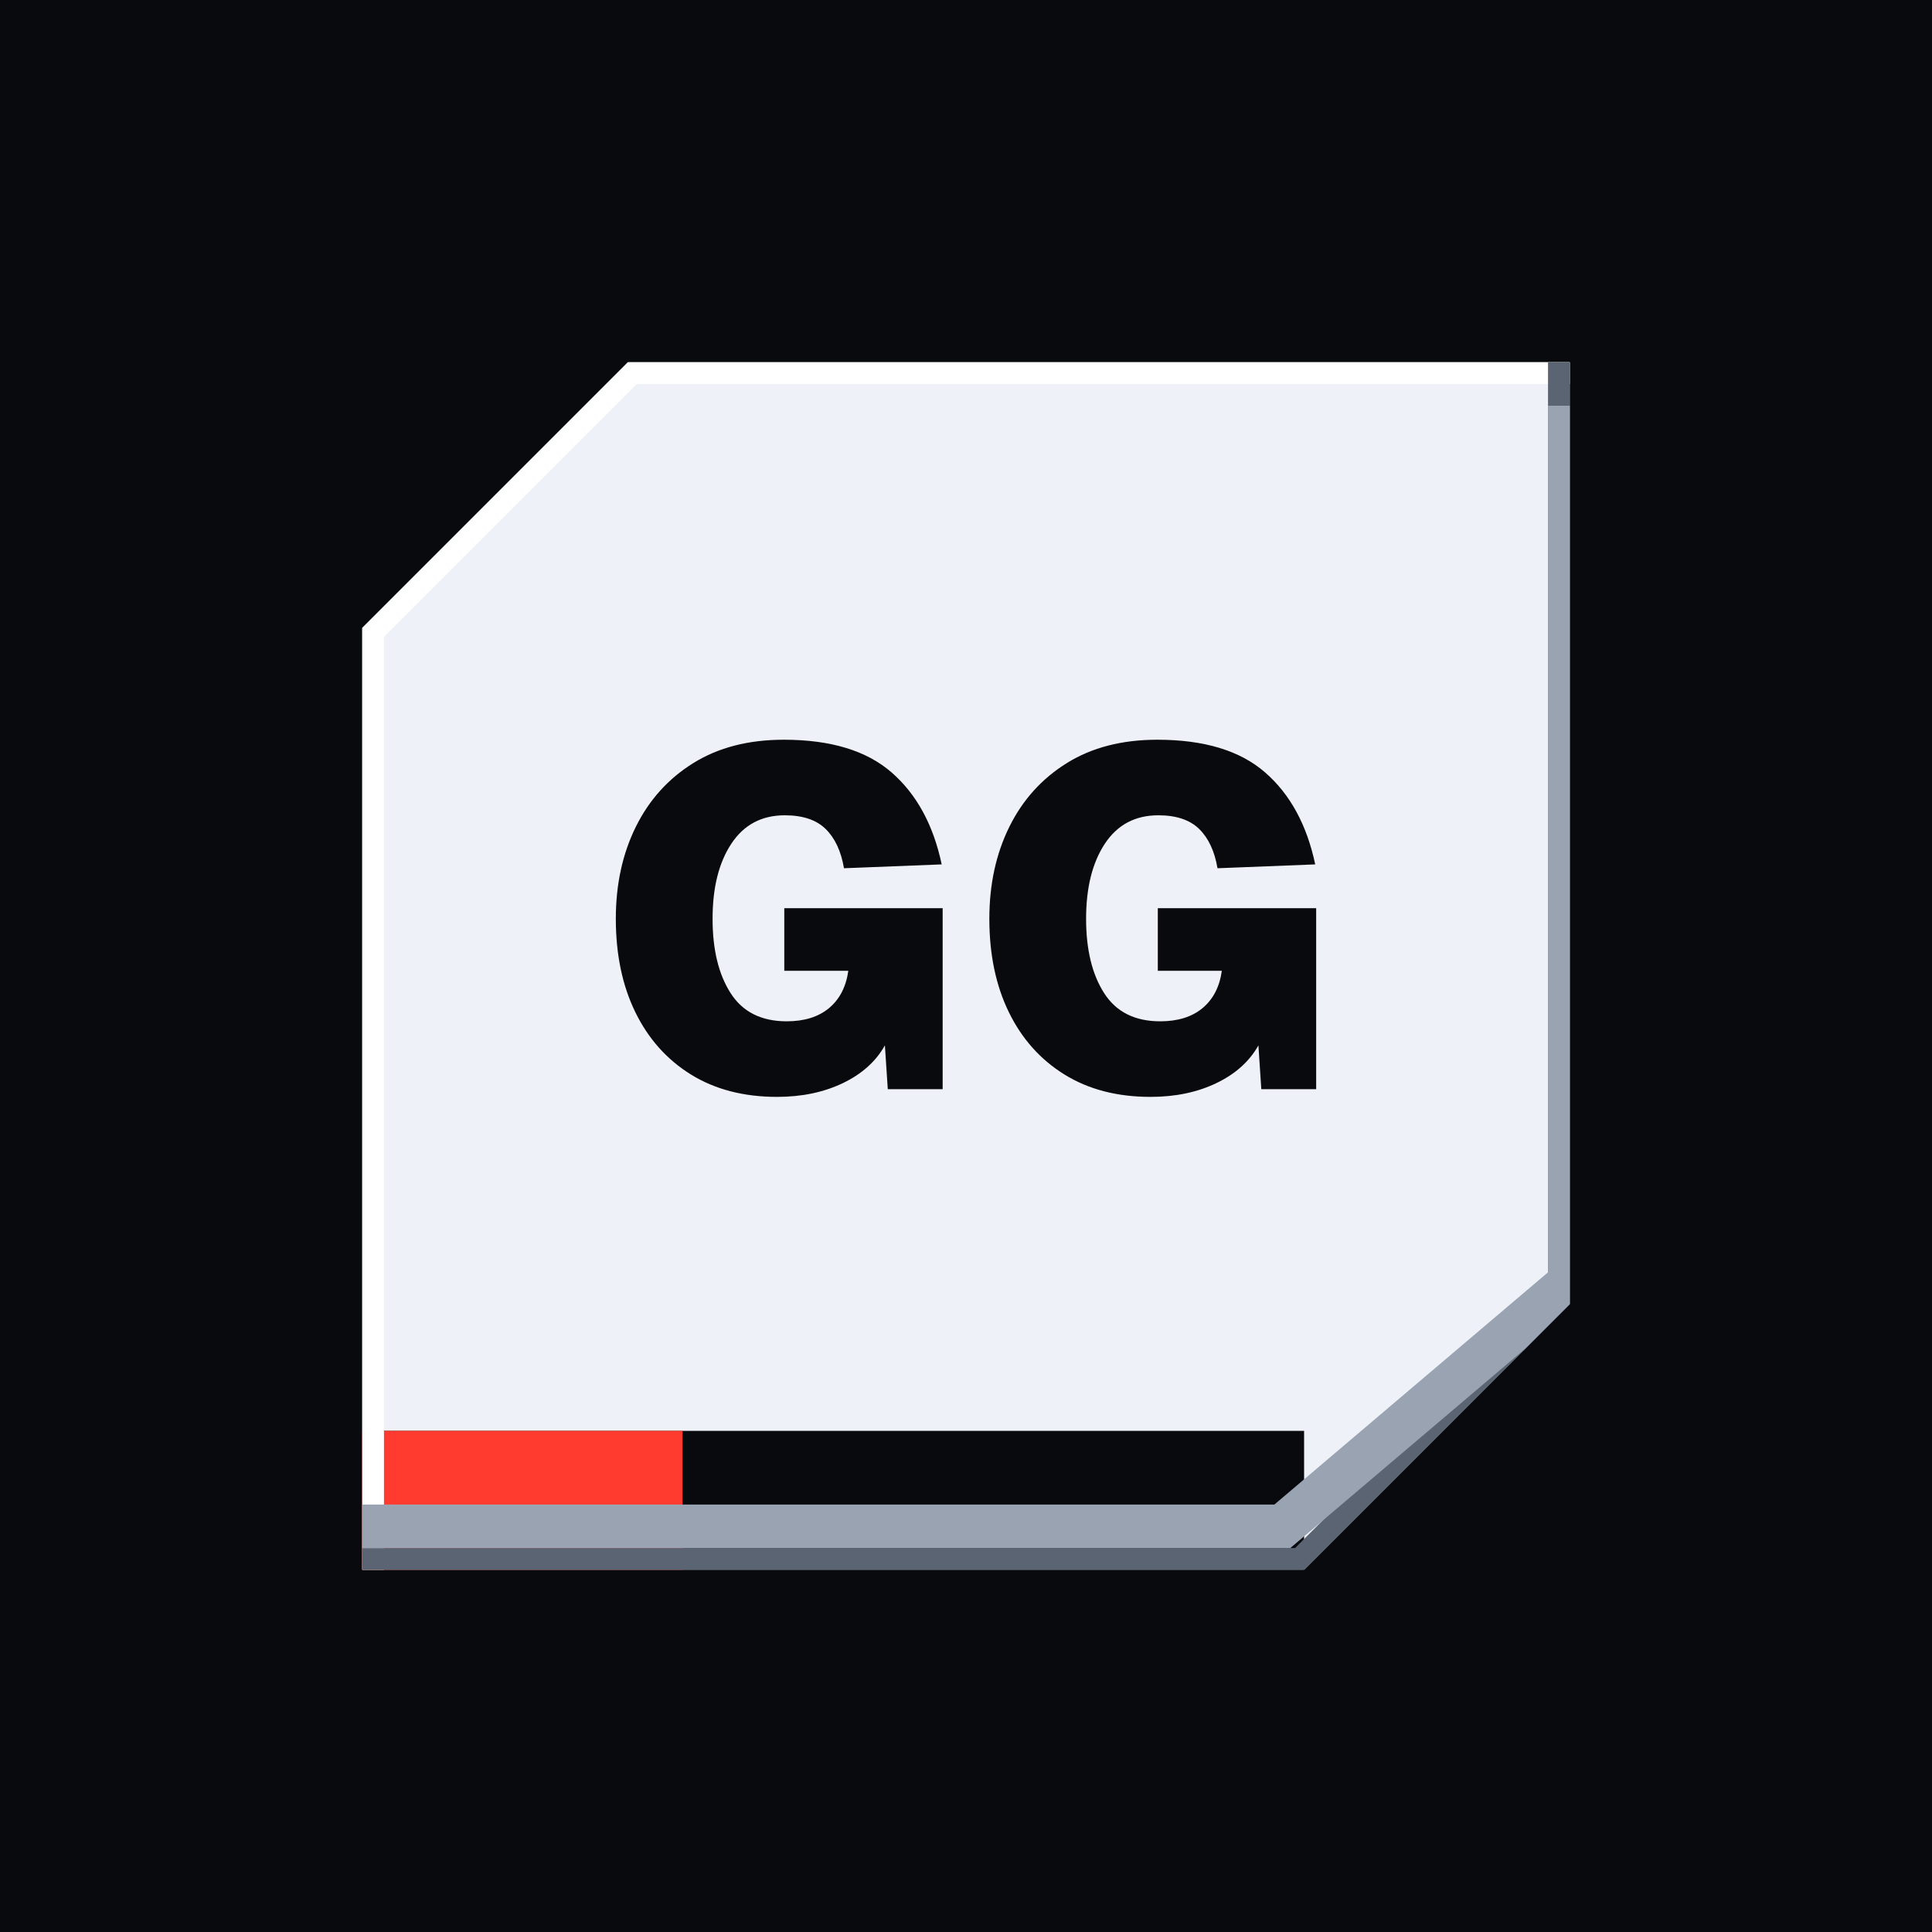
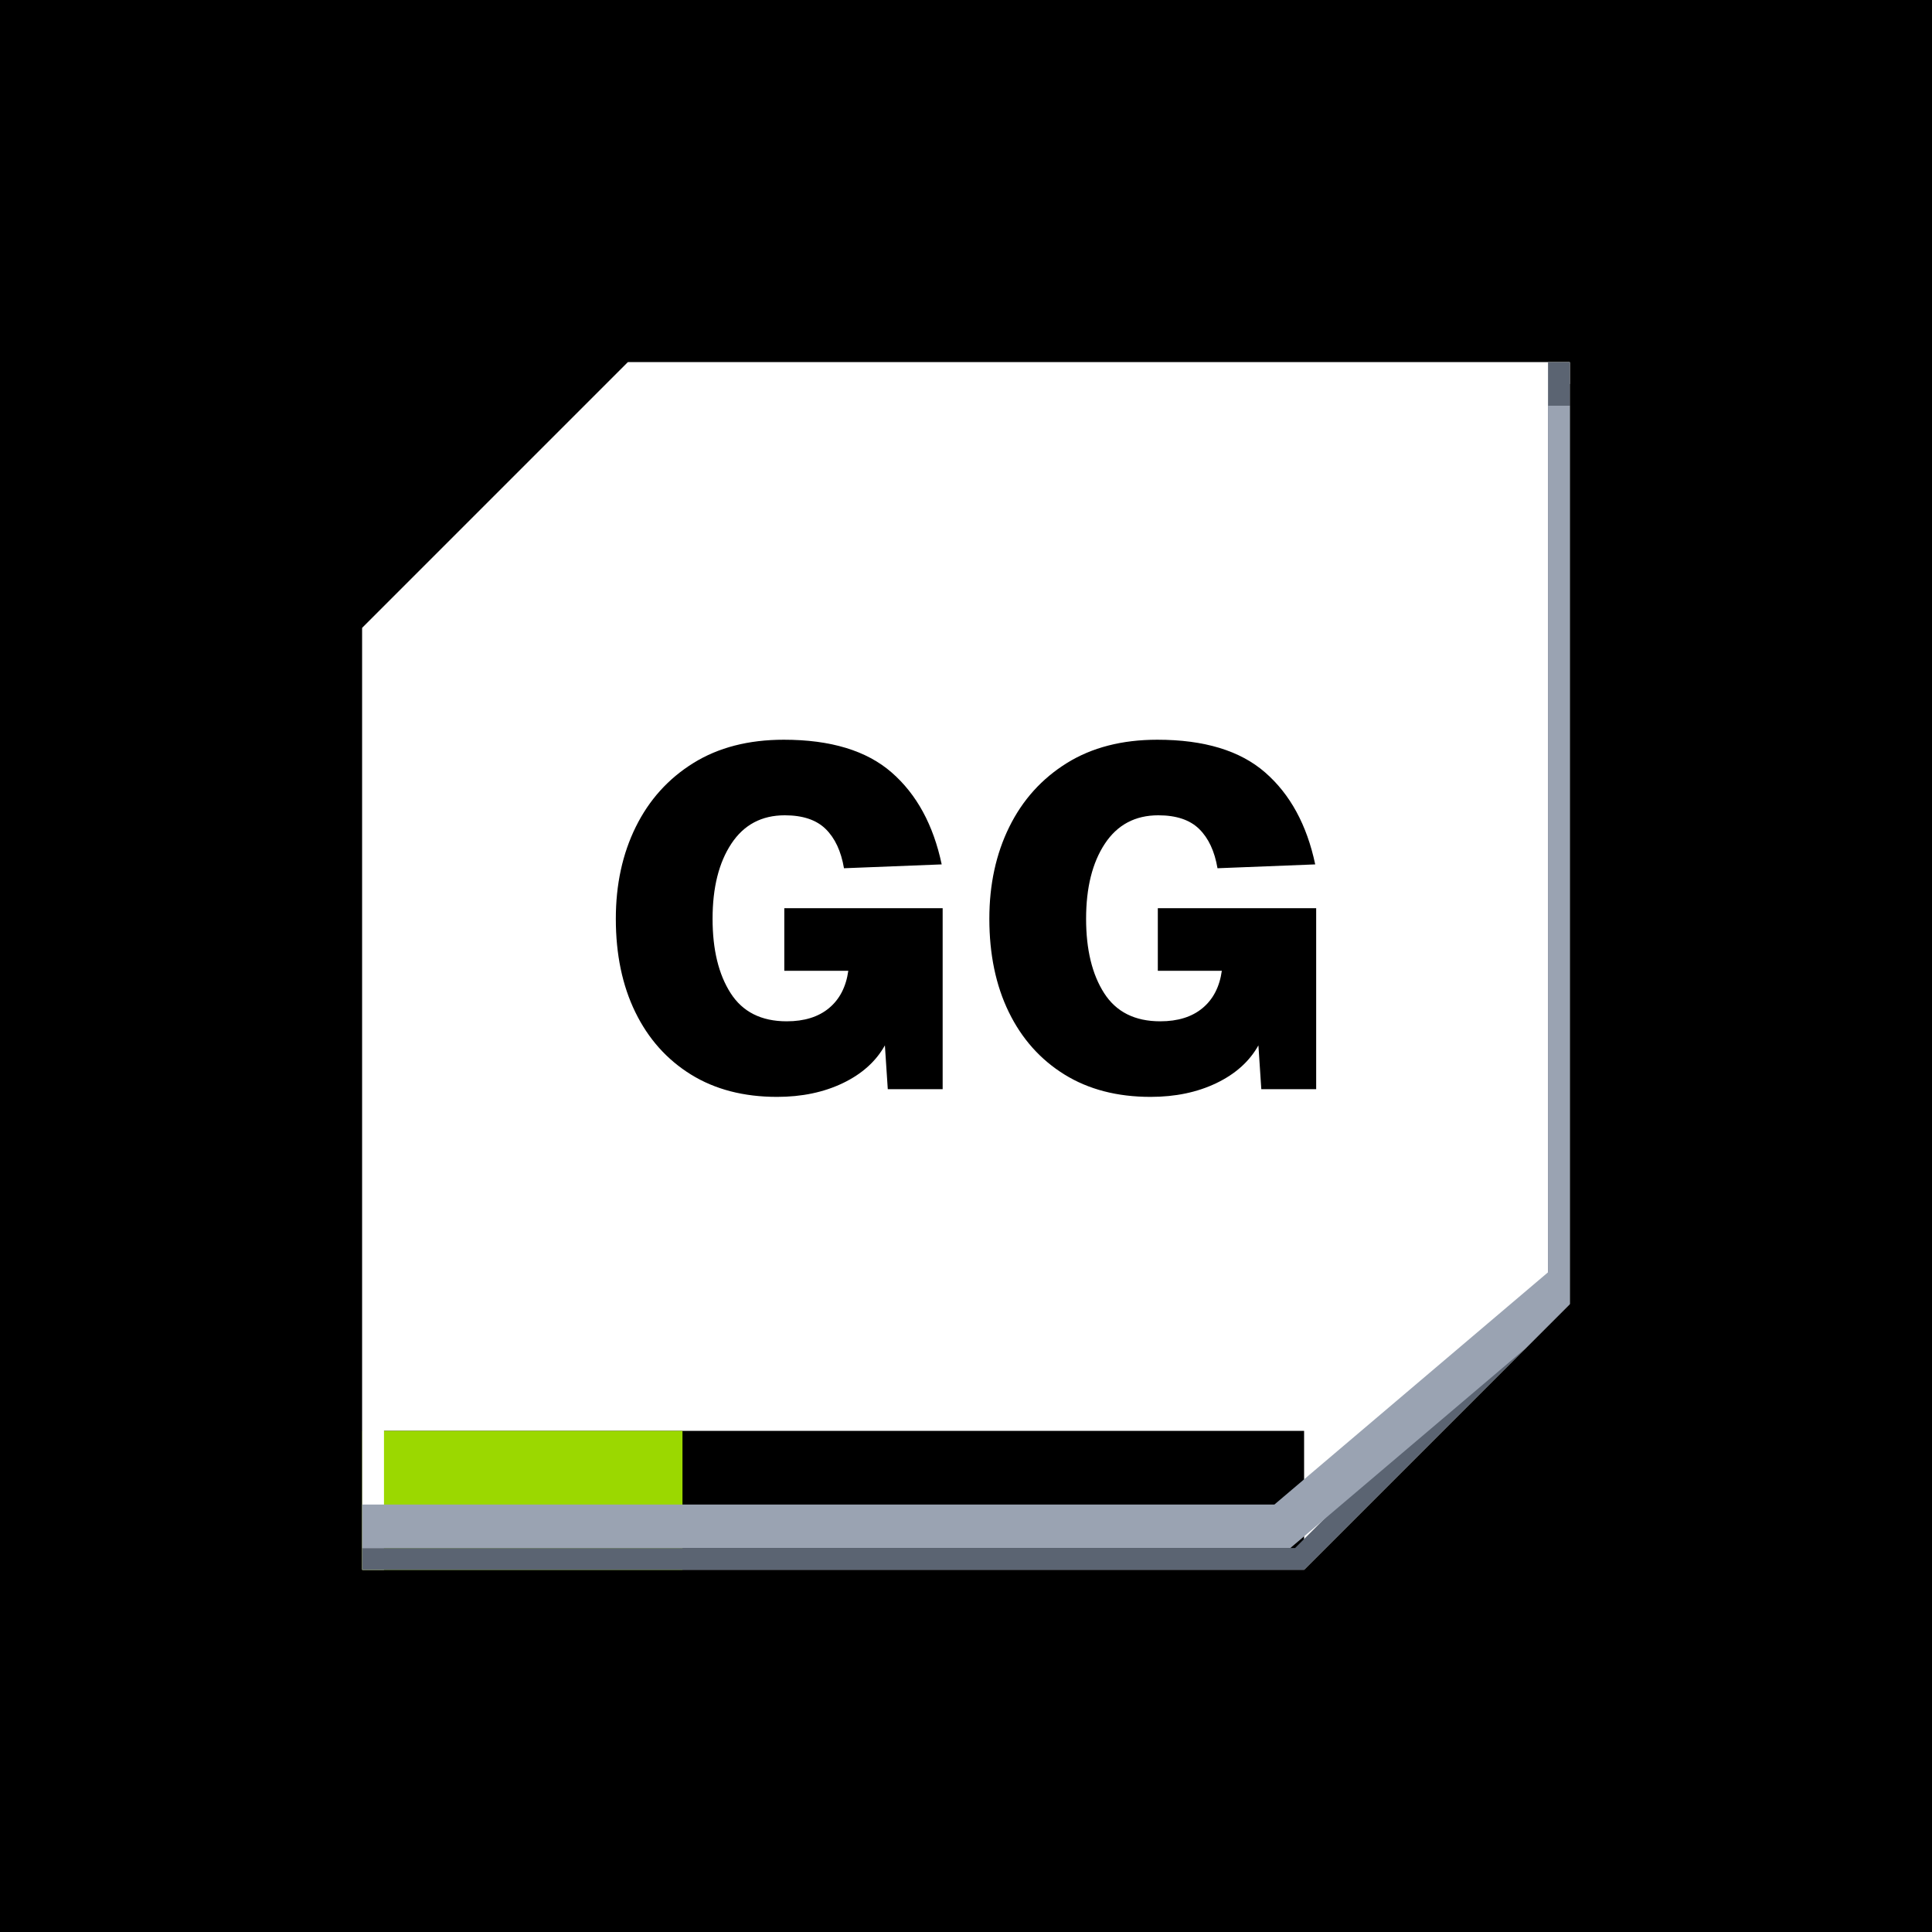
<svg xmlns="http://www.w3.org/2000/svg" viewBox="0 0 512 512">
-   <rect width="512" height="512" fill="#090a0d" />
+   <rect width="512" height="512" fill="#000000" />
  <g transform="translate(96 96)">
    <defs>
      <clipPath id="kc-avd">
        <path d="M70.4 0H320V249.6L249.6 320H0V70.4Z" />
      </clipPath>
    </defs>
-     <path d="M70.4 0H320V249.6L249.6 320H0V70.4Z" fill="#eef2f8" />
+     <path d="M70.4 0H320V249.6L249.6 320H0V70.4Z" fill="#ffffff" />
    <g clip-path="url(#kc-avd)">
-       <rect x="0" y="283.2" width="249.6" height="36.8" fill="#090a0d" />
-       <rect x="0" y="283.2" width="84.864" height="36.8" fill="#ff3b30" />
+       <rect x="0" y="283.2" width="249.6" height="36.8" fill="#000000" />
+       <rect x="0" y="283.2" width="84.864" height="36.8" fill="#9bd800" />
      <g fill="none" stroke-width="11.52">
        <path d="M0 320V70.4L70.4 0H320" stroke="#ffffff" />
        <path d="M320 0V249.6L249.6 320H0" stroke="#5b6472" />
        <path d="M320 11.52V243.84L243.84 308.48H0" stroke="#9aa3b2" />
      </g>
    </g>
    <g transform="translate(67.2 100.0352) scale(1.275601)">
      <g transform="translate(-4 72.6)">
-         <path d="M37.5 1.6L37.5 1.6Q27.1 1.6 19.6 -3.05Q12.1 -7.7 8.05 -16Q4 -24.3 4 -35.4L4 -35.4Q4 -46.1 8.15 -54.5Q12.3 -62.9 20.1 -67.75Q27.9 -72.6 38.9 -72.6L38.9 -72.6Q53.5 -72.6 61.3 -65.8Q69.1 -59 71.7 -46.7L71.7 -46.7L51.4 -45.9Q50.5 -51.2 47.6 -54.05Q44.7 -56.9 39.1 -56.9L39.1 -56.9Q31.9 -56.9 28 -51Q24.1 -45.1 24.1 -35.4L24.1 -35.4Q24.1 -25.8 27.85 -19.95Q31.6 -14.1 39.5 -14.1L39.5 -14.1Q45 -14.1 48.3 -16.85Q51.6 -19.6 52.3 -24.6L52.3 -24.6L39 -24.6L39 -37.6L71.9 -37.6L71.9 0L60.5 0L59.9 -9.1Q57.1 -4.1 51.15 -1.25Q45.2 1.6 37.5 1.6" fill="#090a0d" />
-         <path d="M115.1 1.6L115.1 1.6Q104.7 1.6 97.2 -3.05Q89.7 -7.7 85.65 -16Q81.6 -24.3 81.6 -35.4L81.6 -35.4Q81.6 -46.1 85.75 -54.5Q89.9 -62.9 97.7 -67.75Q105.5 -72.6 116.5 -72.6L116.5 -72.6Q131.1 -72.6 138.9 -65.8Q146.7 -59 149.3 -46.7L149.3 -46.7L129 -45.9Q128.1 -51.2 125.2 -54.05Q122.3 -56.9 116.7 -56.9L116.7 -56.9Q109.5 -56.9 105.6 -51Q101.7 -45.1 101.7 -35.4L101.7 -35.4Q101.7 -25.8 105.45 -19.95Q109.2 -14.1 117.1 -14.1L117.1 -14.1Q122.6 -14.1 125.9 -16.85Q129.2 -19.6 129.9 -24.6L129.9 -24.6L116.6 -24.6L116.6 -37.6L149.5 -37.6L149.5 0L138.1 0L137.5 -9.1Q134.7 -4.1 128.75 -1.25Q122.8 1.6 115.1 1.6" fill="#090a0d" />
+         <path d="M37.5 1.6L37.5 1.6Q27.1 1.6 19.6 -3.05Q12.1 -7.7 8.05 -16Q4 -24.3 4 -35.4L4 -35.4Q4 -46.1 8.15 -54.5Q12.3 -62.9 20.1 -67.75Q27.9 -72.6 38.9 -72.6L38.9 -72.6Q53.5 -72.6 61.3 -65.8Q69.1 -59 71.7 -46.7L71.7 -46.7L51.4 -45.9Q50.5 -51.2 47.6 -54.05Q44.7 -56.9 39.1 -56.9L39.1 -56.9Q31.9 -56.9 28 -51Q24.1 -45.1 24.1 -35.4L24.1 -35.4Q24.1 -25.8 27.85 -19.95Q31.6 -14.1 39.5 -14.1L39.5 -14.1Q45 -14.1 48.3 -16.85Q51.6 -19.6 52.3 -24.6L52.3 -24.6L39 -24.6L39 -37.6L71.9 -37.6L71.9 0L60.5 0L59.9 -9.1Q57.1 -4.1 51.15 -1.25Q45.2 1.6 37.5 1.6" fill="#000000" />
+         <path d="M115.1 1.6L115.1 1.6Q104.7 1.6 97.2 -3.05Q89.7 -7.7 85.65 -16Q81.6 -24.3 81.6 -35.4L81.6 -35.4Q81.6 -46.1 85.75 -54.5Q89.9 -62.9 97.7 -67.75Q105.5 -72.6 116.5 -72.6L116.5 -72.6Q131.1 -72.6 138.9 -65.8Q146.7 -59 149.3 -46.7L149.3 -46.7L129 -45.9Q128.1 -51.2 125.2 -54.05Q122.3 -56.9 116.7 -56.9L116.7 -56.9Q109.5 -56.9 105.6 -51Q101.7 -45.1 101.7 -35.4L101.7 -35.4Q101.7 -25.8 105.45 -19.95Q109.2 -14.1 117.1 -14.1L117.1 -14.1Q122.6 -14.1 125.9 -16.85Q129.2 -19.6 129.9 -24.6L129.9 -24.6L116.6 -24.6L116.6 -37.6L149.5 -37.6L149.5 0L138.1 0L137.5 -9.1Q134.7 -4.1 128.75 -1.25Q122.8 1.6 115.1 1.6" fill="#000000" />
      </g>
    </g>
  </g>
</svg>
